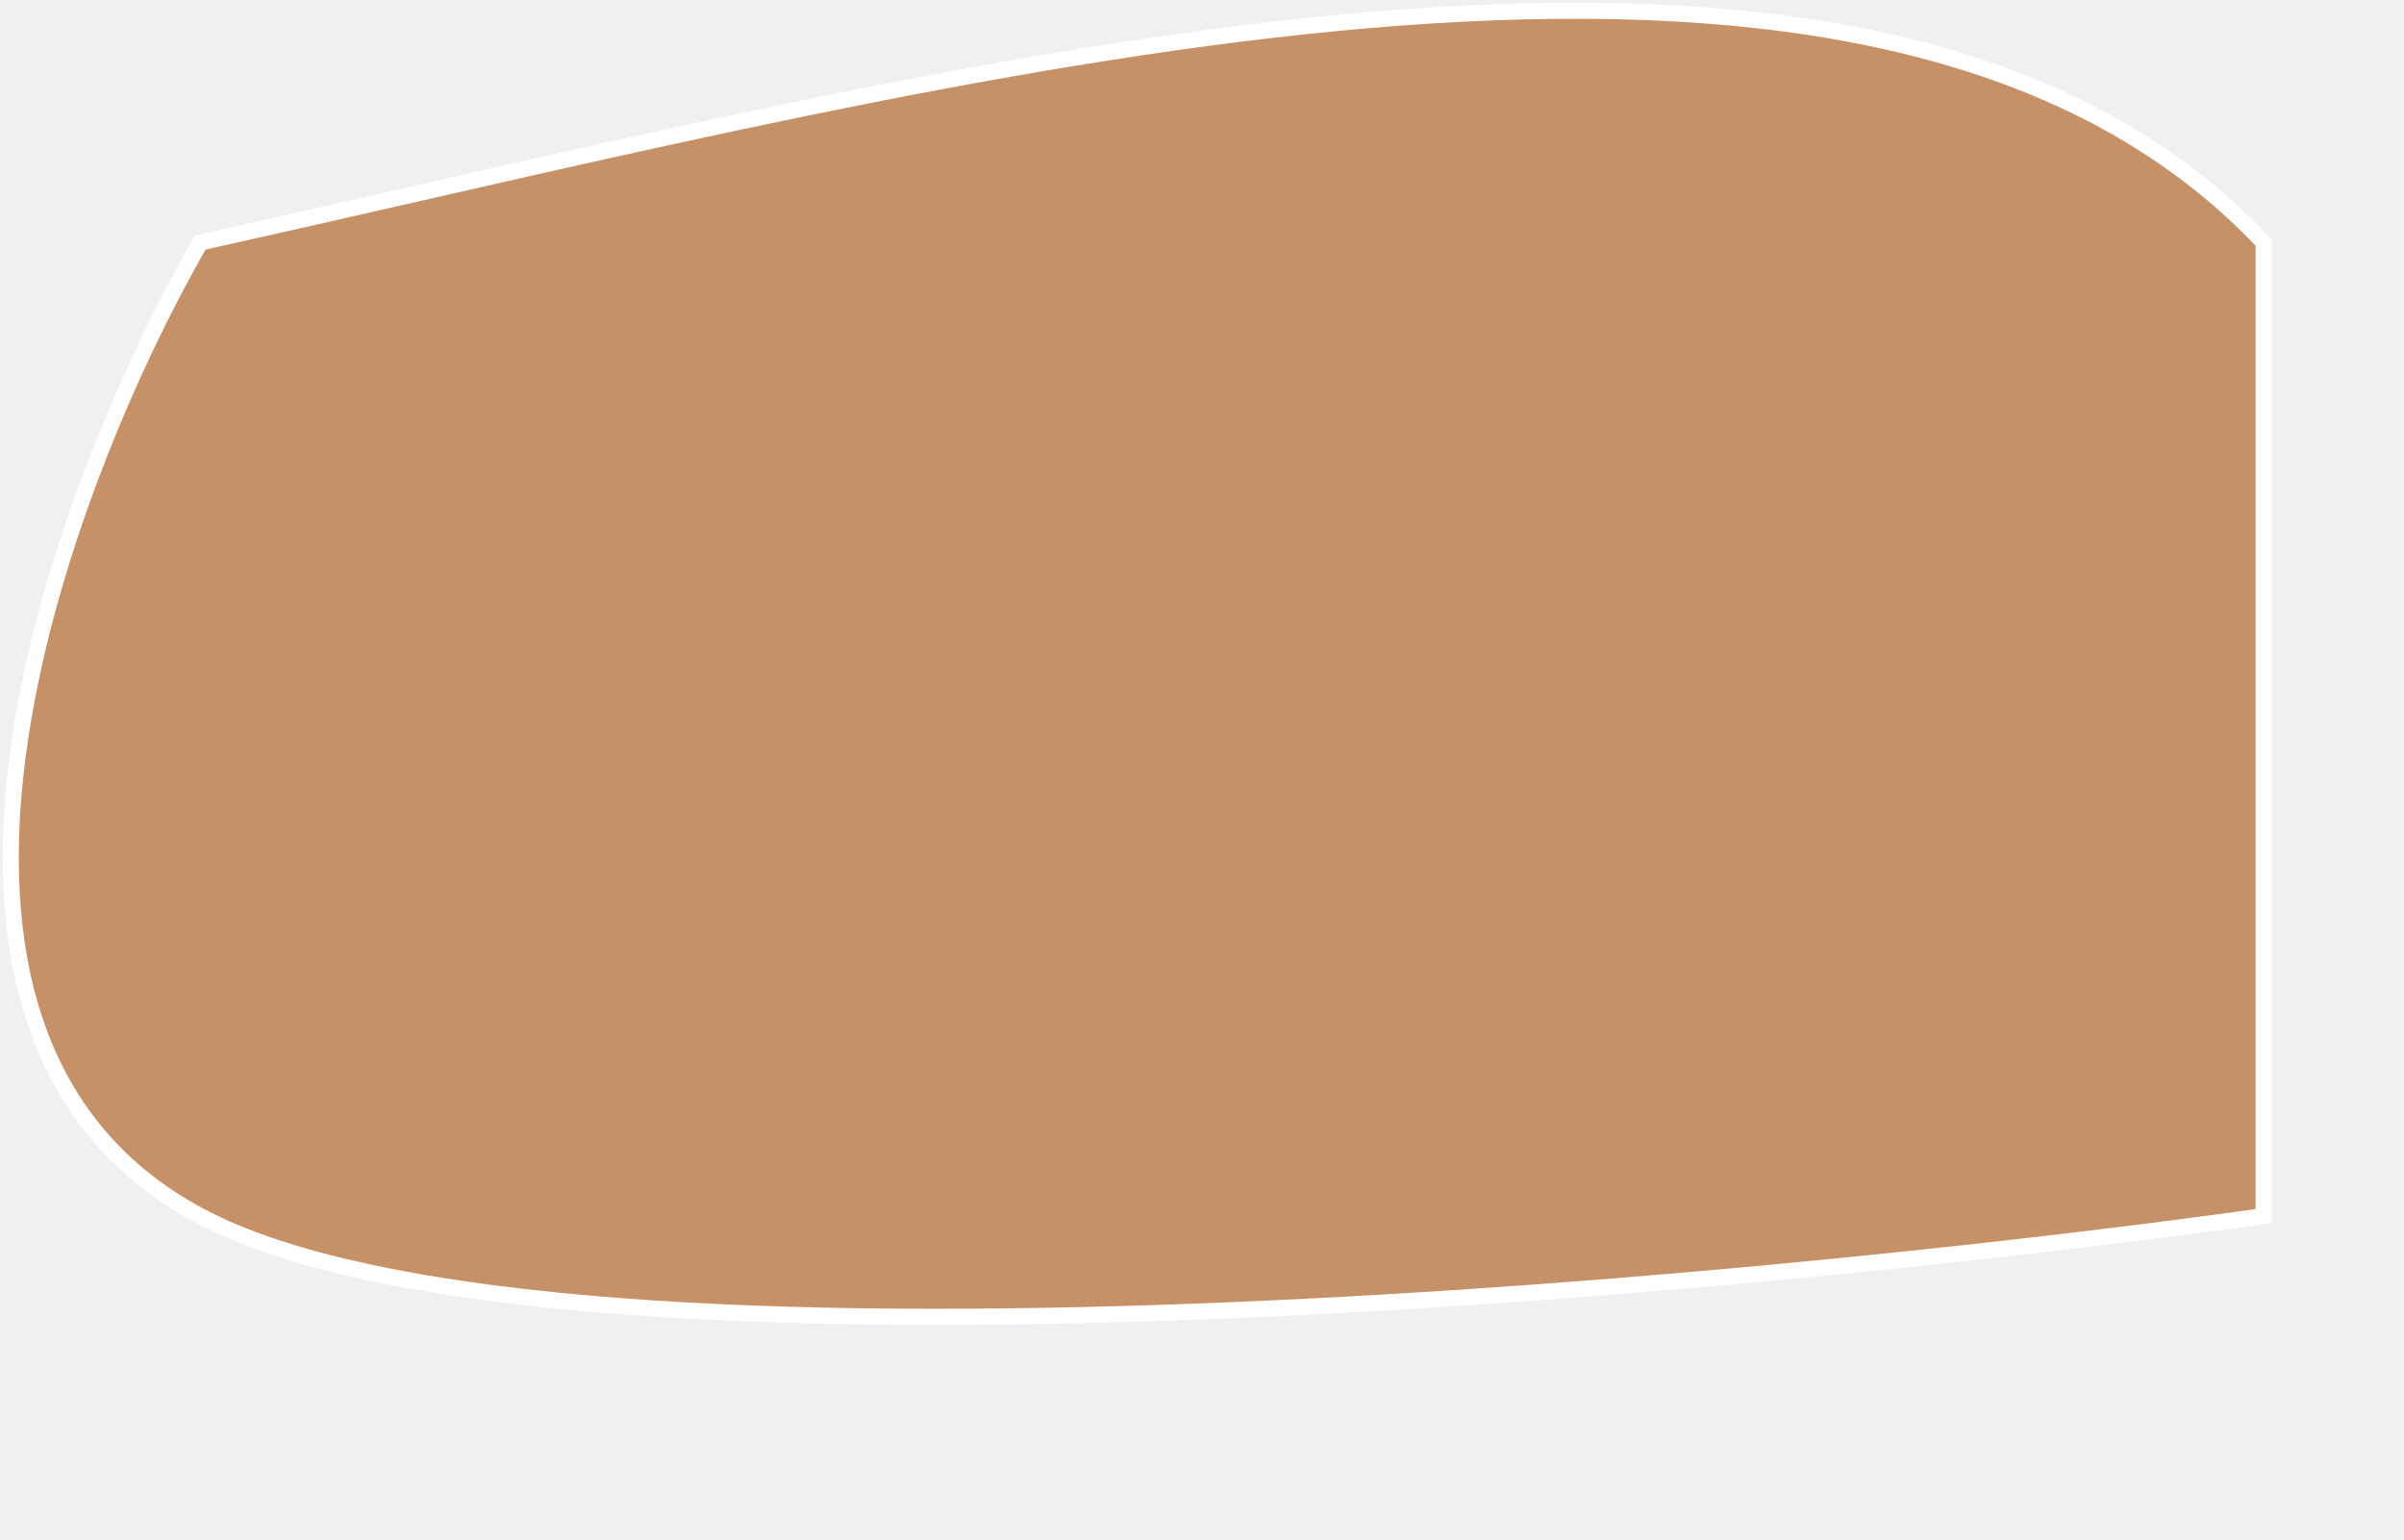
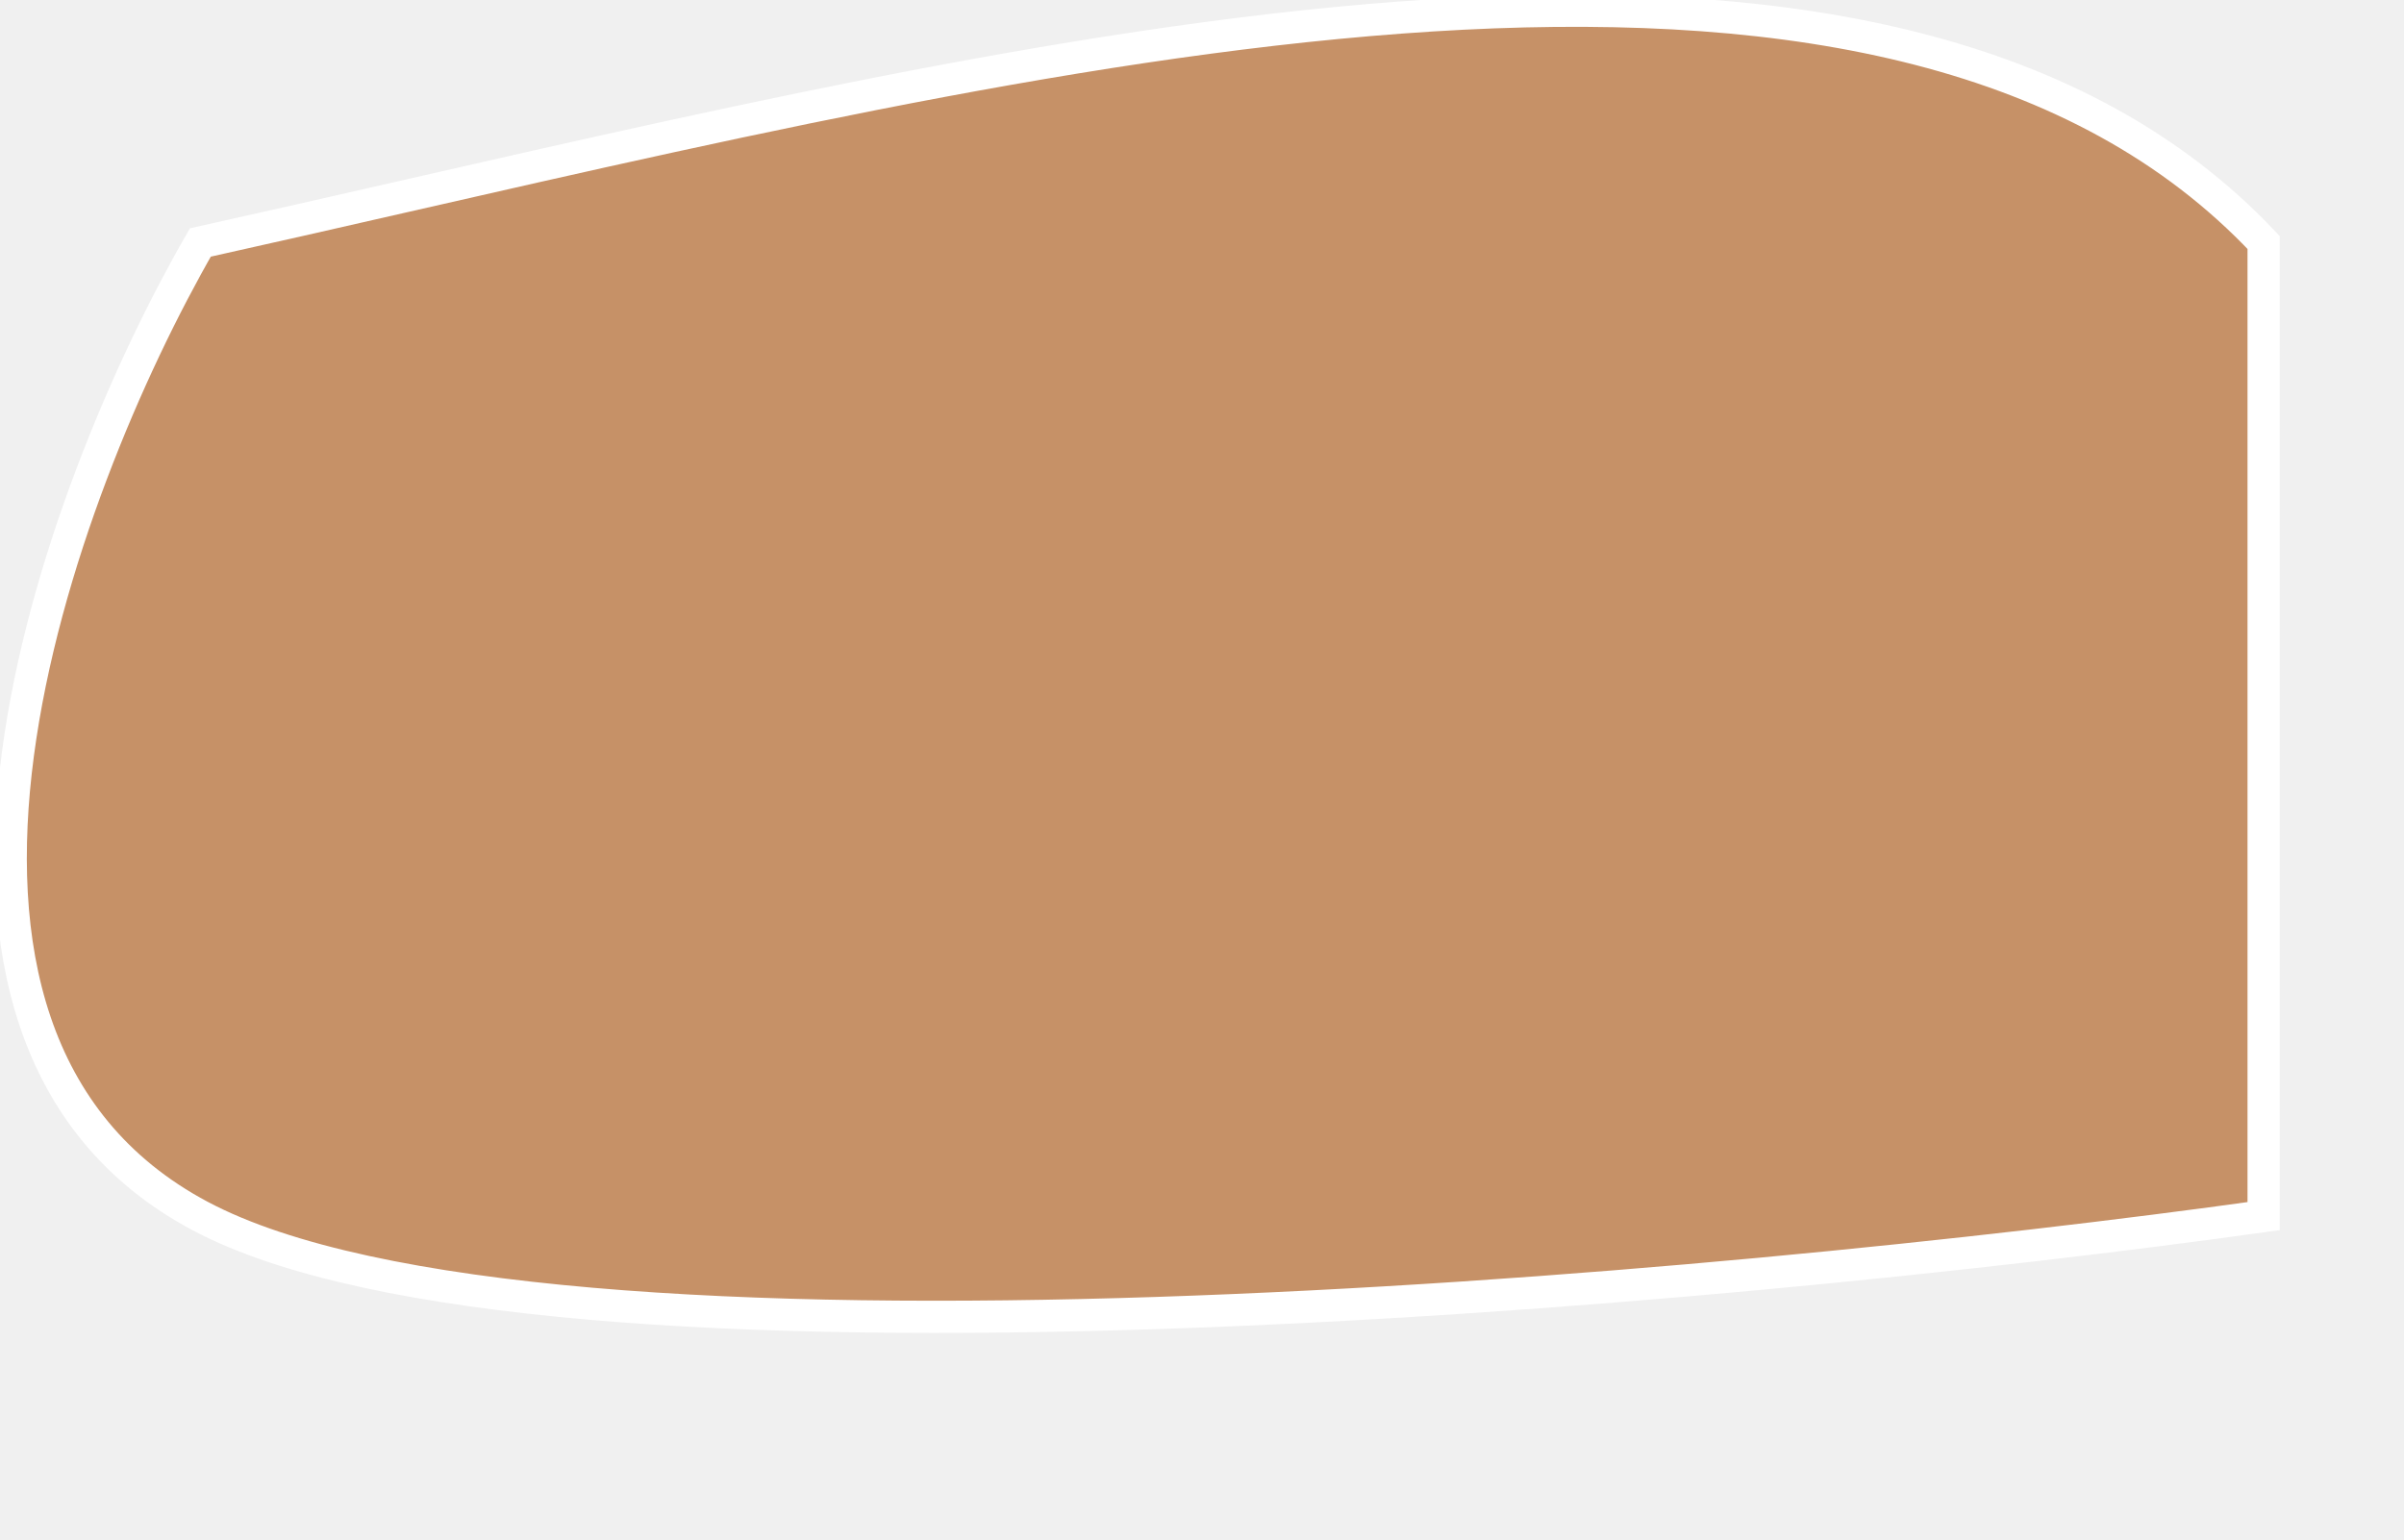
<svg xmlns="http://www.w3.org/2000/svg" viewBox="0 0 448 287" fill="none">
-   <path d="M37.338 226.704C101.338 260.704 320.338 240.871 421.838 226.704V45.204C353.803 -26.94 207.655 6.412 74.782 36.734L74.773 36.736C62.149 39.617 49.644 42.471 37.338 45.204C10.671 91.537 -26.662 192.704 37.338 226.704Z" fill="#C69167" stroke="white" stroke-width="3" />
+   <path d="M37.338 226.704C101.338 260.704 320.338 240.871 421.838 226.704V45.204C353.803 -26.94 207.655 6.412 74.782 36.734L74.773 36.736C62.149 39.617 49.644 42.471 37.338 45.204C10.671 91.537 -26.662 192.704 37.338 226.704Z" fill="#C69167" stroke="white" stroke-width="6" />
</svg>
